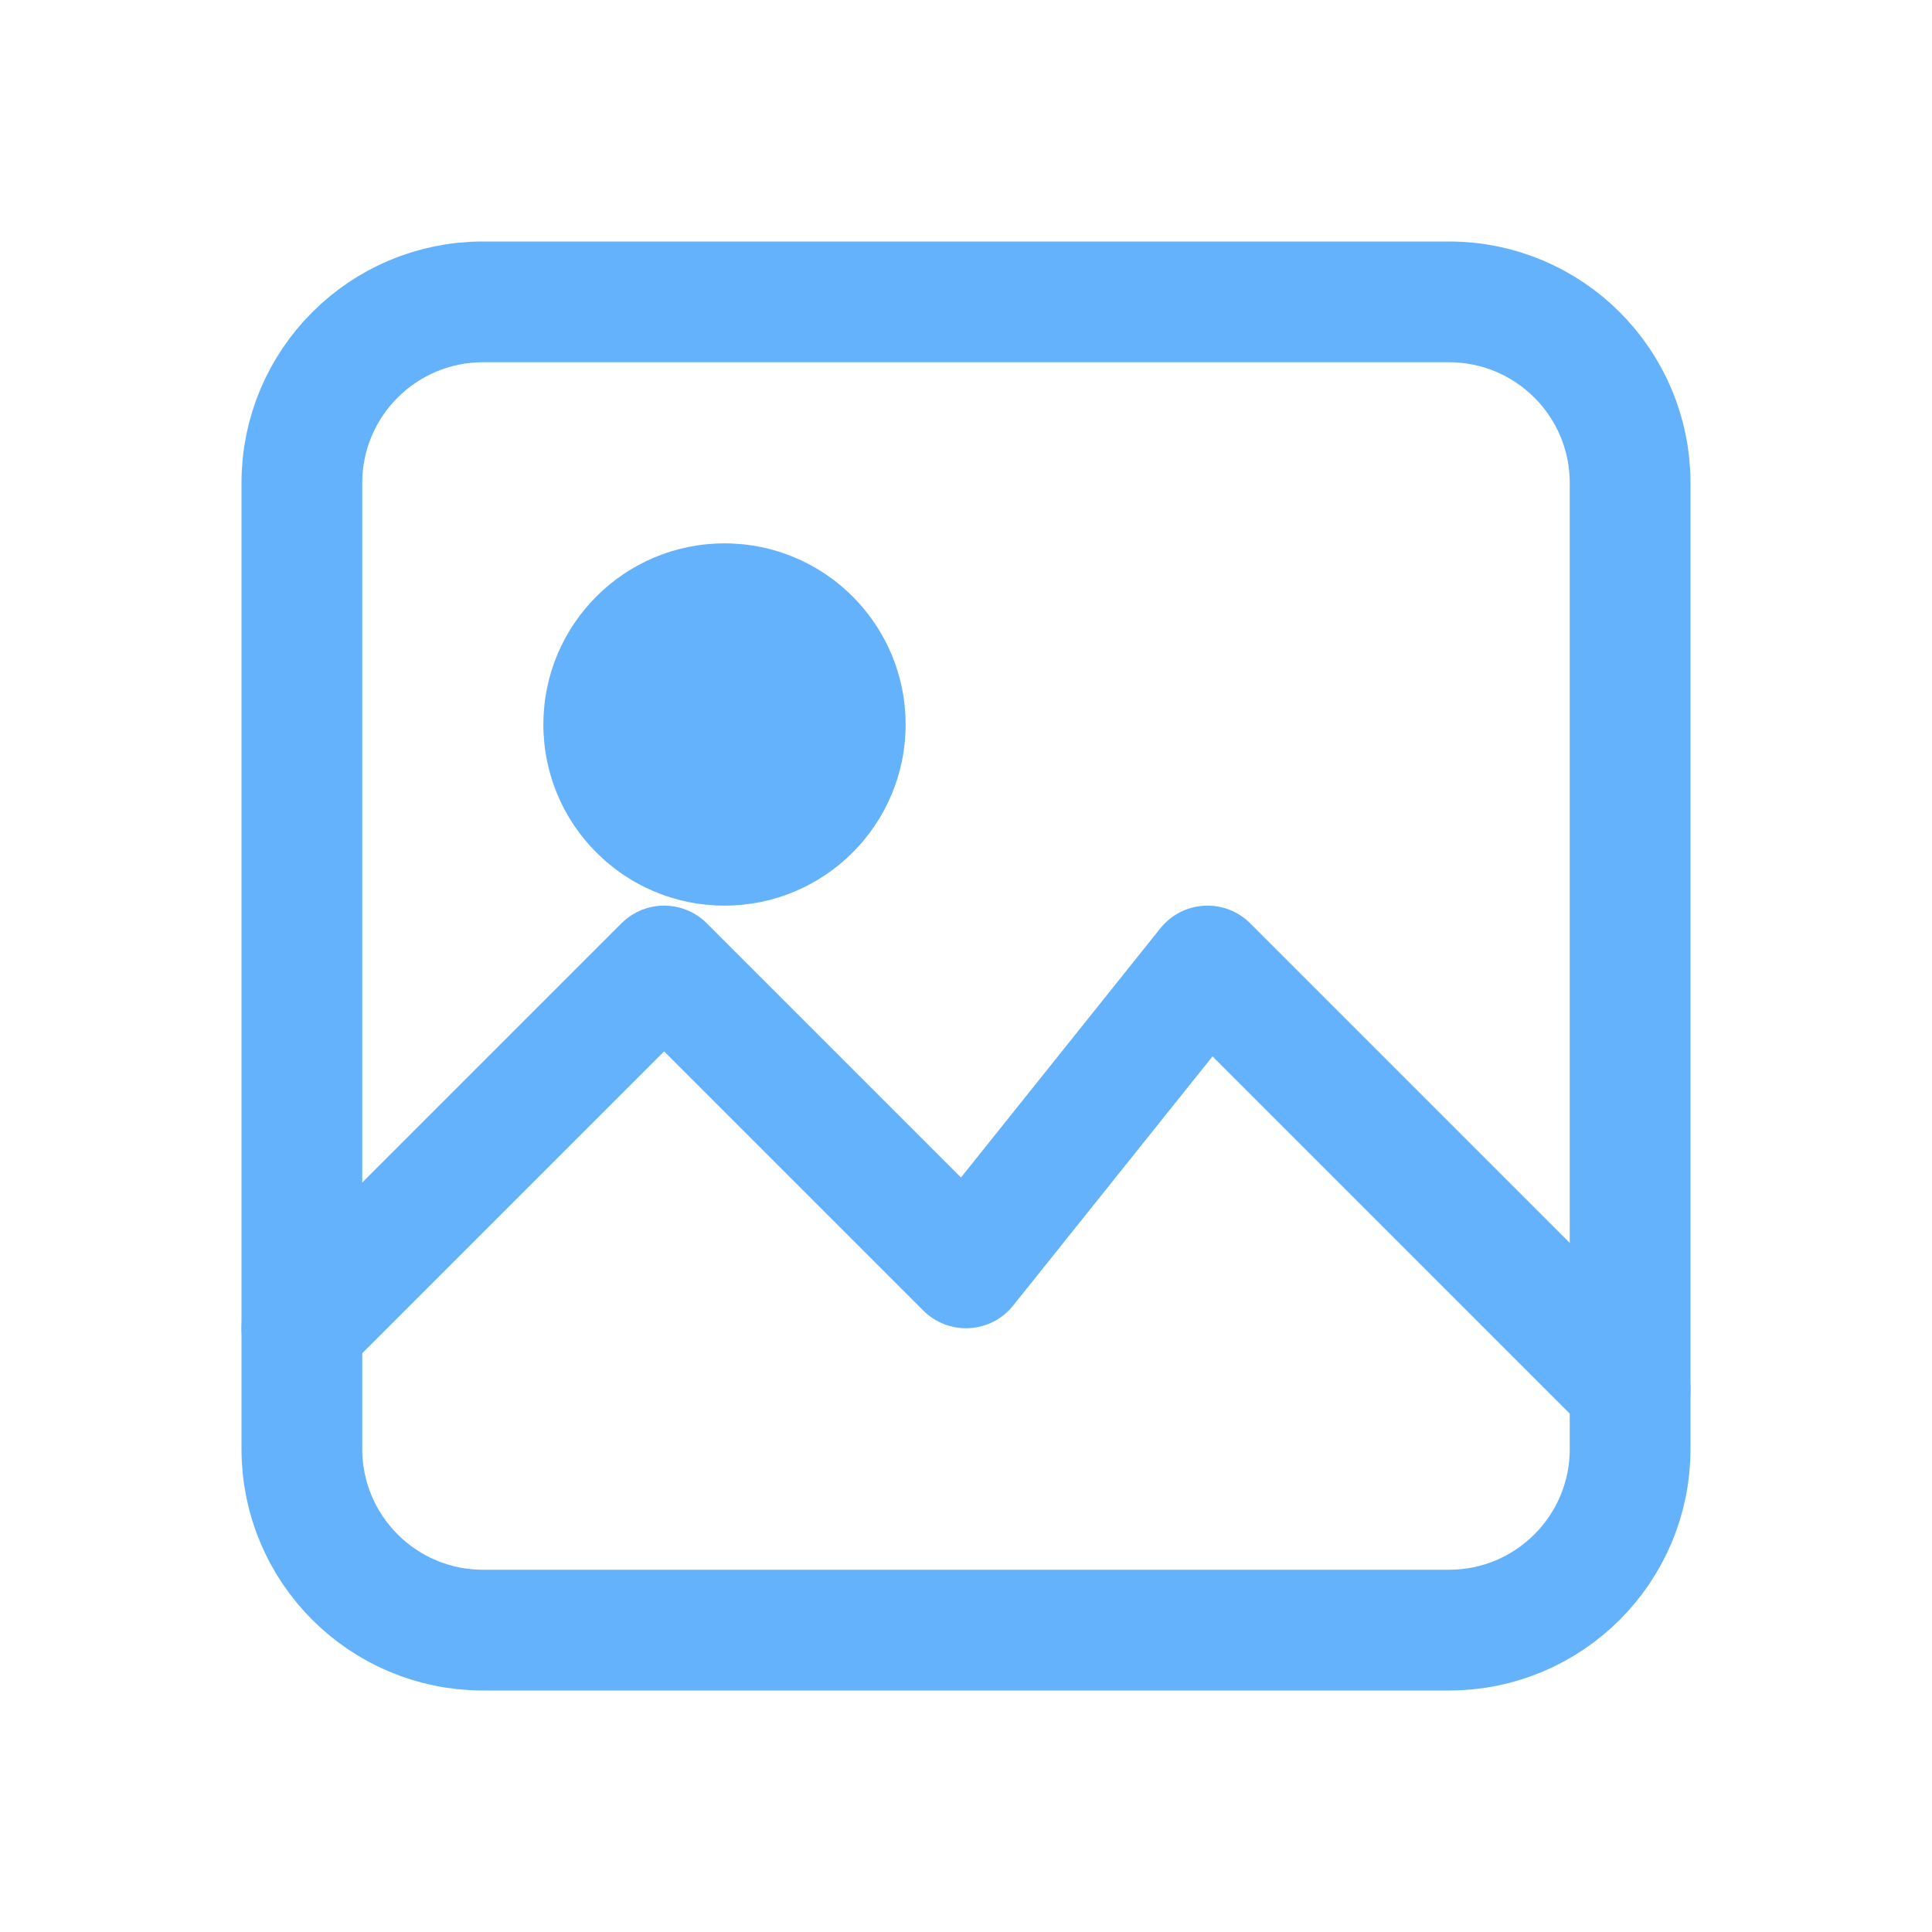
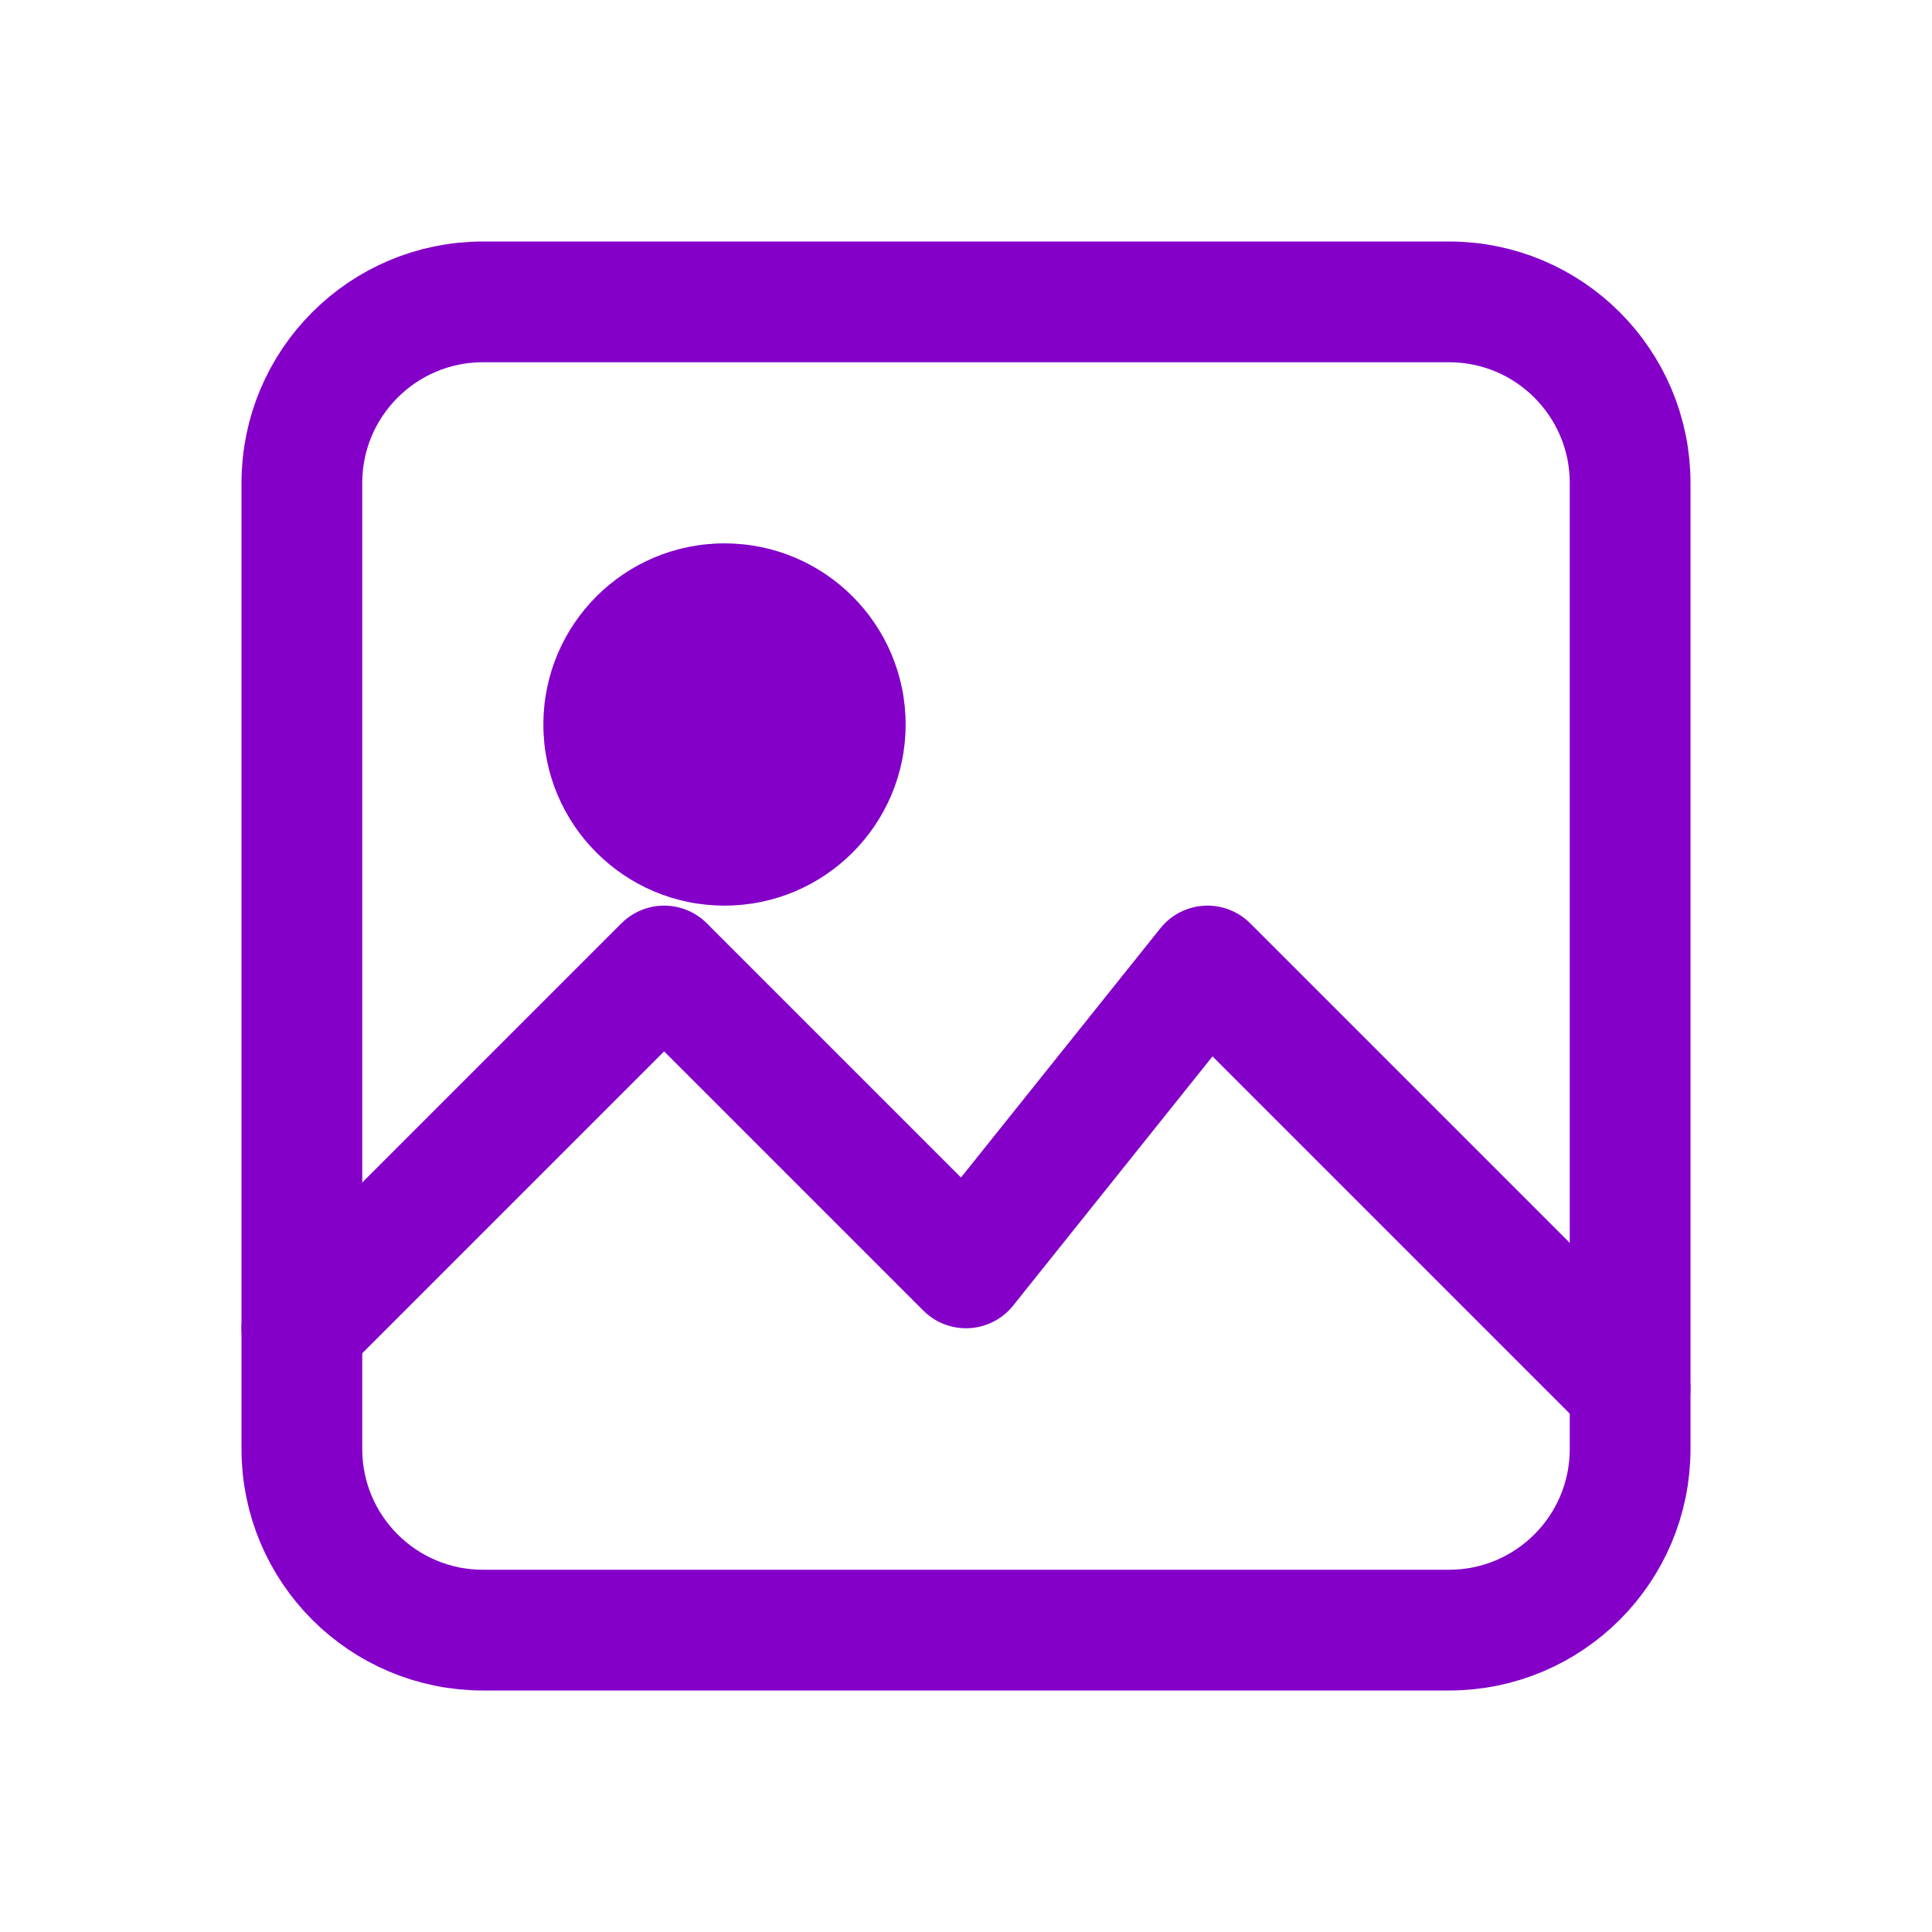
<svg xmlns="http://www.w3.org/2000/svg" width="16" height="16" viewBox="0 0 16 16" fill="none">
-   <rect x="2.5" y="2.5" width="11" height="11" rx="1.5" stroke="#64b2fc" stroke-width="1" />
-   <circle cx="6" cy="6" r="1.5" fill="#64b2fc" />
-   <path d="M2.5 11l3-3 2.5 2.5L10 8l3.5 3.5" stroke="#64b2fc" stroke-width="1" stroke-linecap="round" stroke-linejoin="round" />
+   <rect x="2.5" y="2.5" width="11" height="11" rx="1.5" stroke="#8400C9FF" stroke-width="1" />
+   <circle cx="6" cy="6" r="1.5" fill="#8400C9FF" />
+   <path d="M2.5 11l3-3 2.5 2.5L10 8l3.5 3.5" stroke="#8400C9FF" stroke-width="1" stroke-linecap="round" stroke-linejoin="round" />
</svg>
